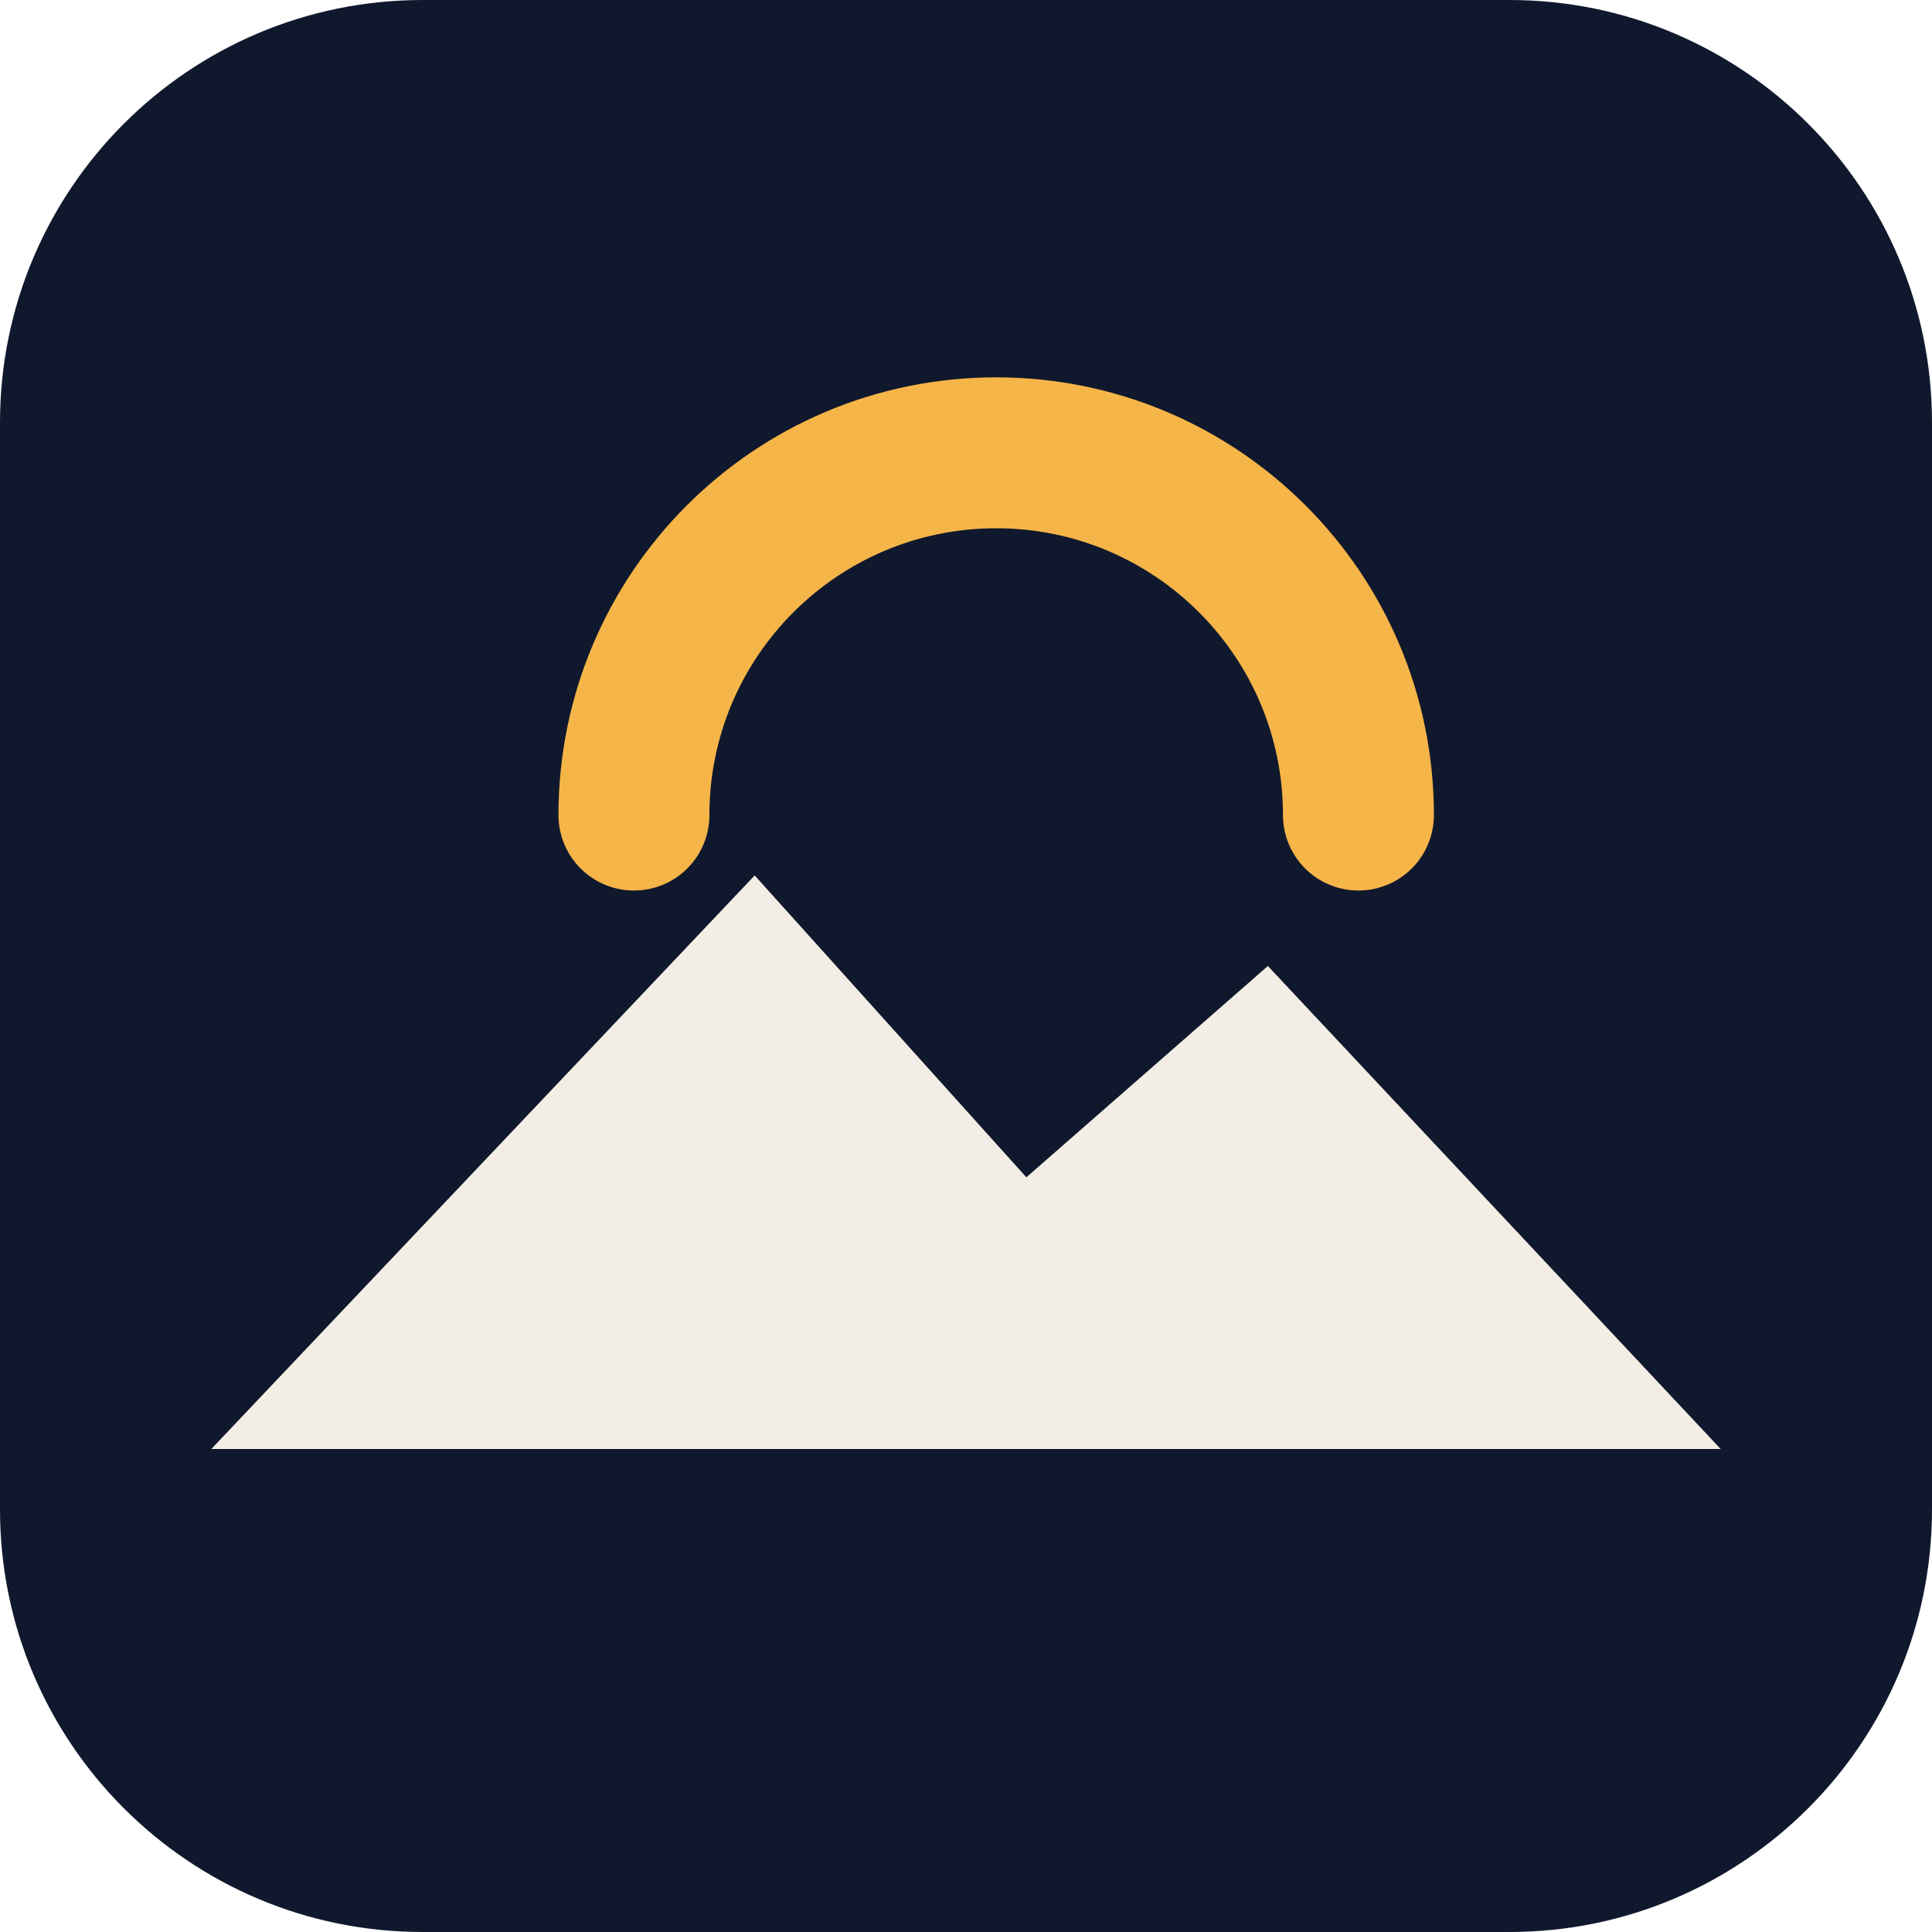
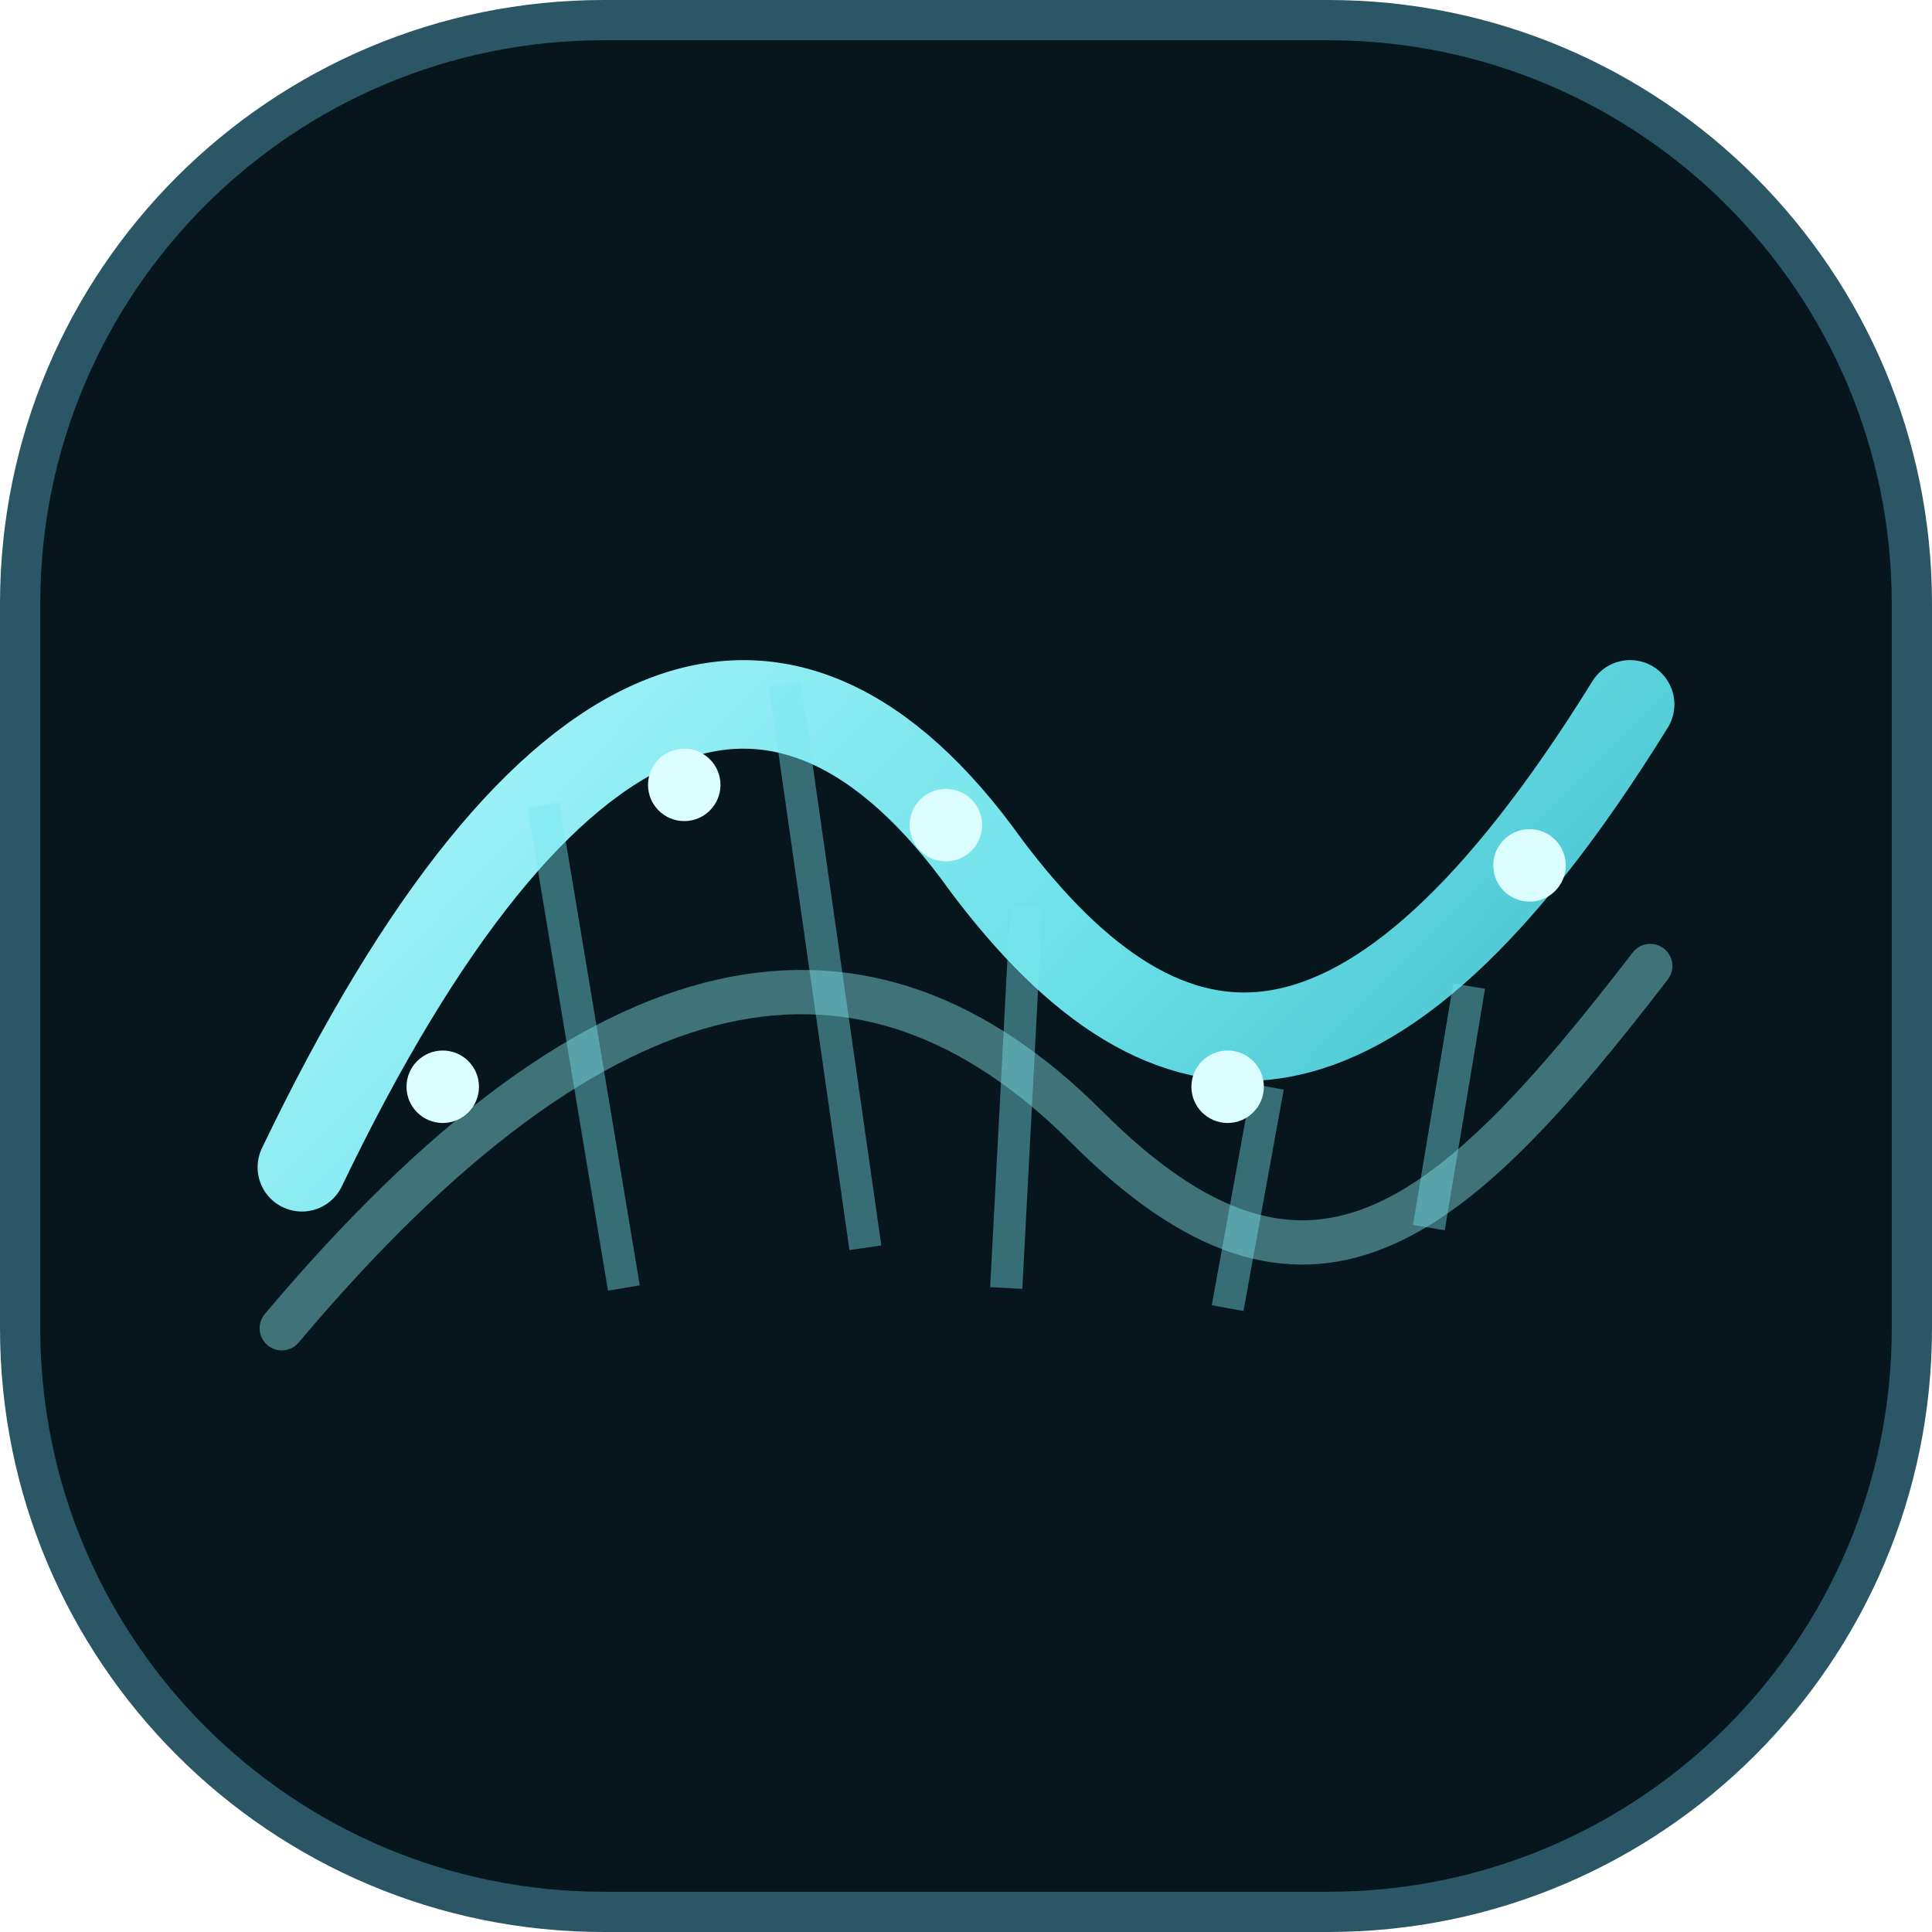
- <svg xmlns="http://www.w3.org/2000/svg" viewBox="0 0 64 64">
-   <rect width="64" height="64" rx="14" fill="#10182d" />
-   <path d="M7 48 25 29l9 10 8-7 15 16Z" fill="#f3eee5" />
-   <path d="M21 27a12 12 0 0 1 24 0" fill="none" stroke="#f6b548" stroke-width="5" stroke-linecap="round" />
+ <svg xmlns="http://www.w3.org/2000/svg" viewBox="0 0 96 96" role="img" aria-labelledby="title desc">
+   <defs>
+     <linearGradient id="g" x1="18" y1="20" x2="78" y2="78" gradientUnits="userSpaceOnUse">
+       <stop stop-color="#B8FBFF" />
+       <stop offset=".55" stop-color="#69DFE8" />
+       <stop offset="1" stop-color="#2BA8B7" />
+     </linearGradient>
+   </defs>
+   <rect x="1" y="1" width="94" height="94" rx="29" fill="#07151D" stroke="#2A5665" stroke-width="2" />
+   <path d="M15 58C27 33 39 29 49 43C58 55 68 56 81 35" fill="none" stroke="url(#g)" stroke-width="4.4" stroke-linecap="round" />
+   <path d="M14 66C30 47 43 45 54 56C65 67 72 61 82 48" fill="none" stroke="#8FF2F7" stroke-opacity=".42" stroke-width="2.2" stroke-linecap="round" />
+   <g stroke="#7BE7EE" stroke-opacity=".42" stroke-width="1.6">
+     <path d="M27 40l4 24" />
+     <path d="M39 34l4 28" />
+     <path d="M51 45l-1 19" />
+     <path d="M63 54l-2 11" />
+     <path d="M73 49l-2 12" />
+   </g>
+   <g fill="#DDFEFF">
+     <circle cx="22" cy="54" r="1.8" />
+     <circle cx="34" cy="39" r="1.8" />
+     <circle cx="47" cy="41" r="1.8" />
+     <circle cx="61" cy="54" r="1.8" />
+     <circle cx="76" cy="43" r="1.8" />
+   </g>
</svg>
